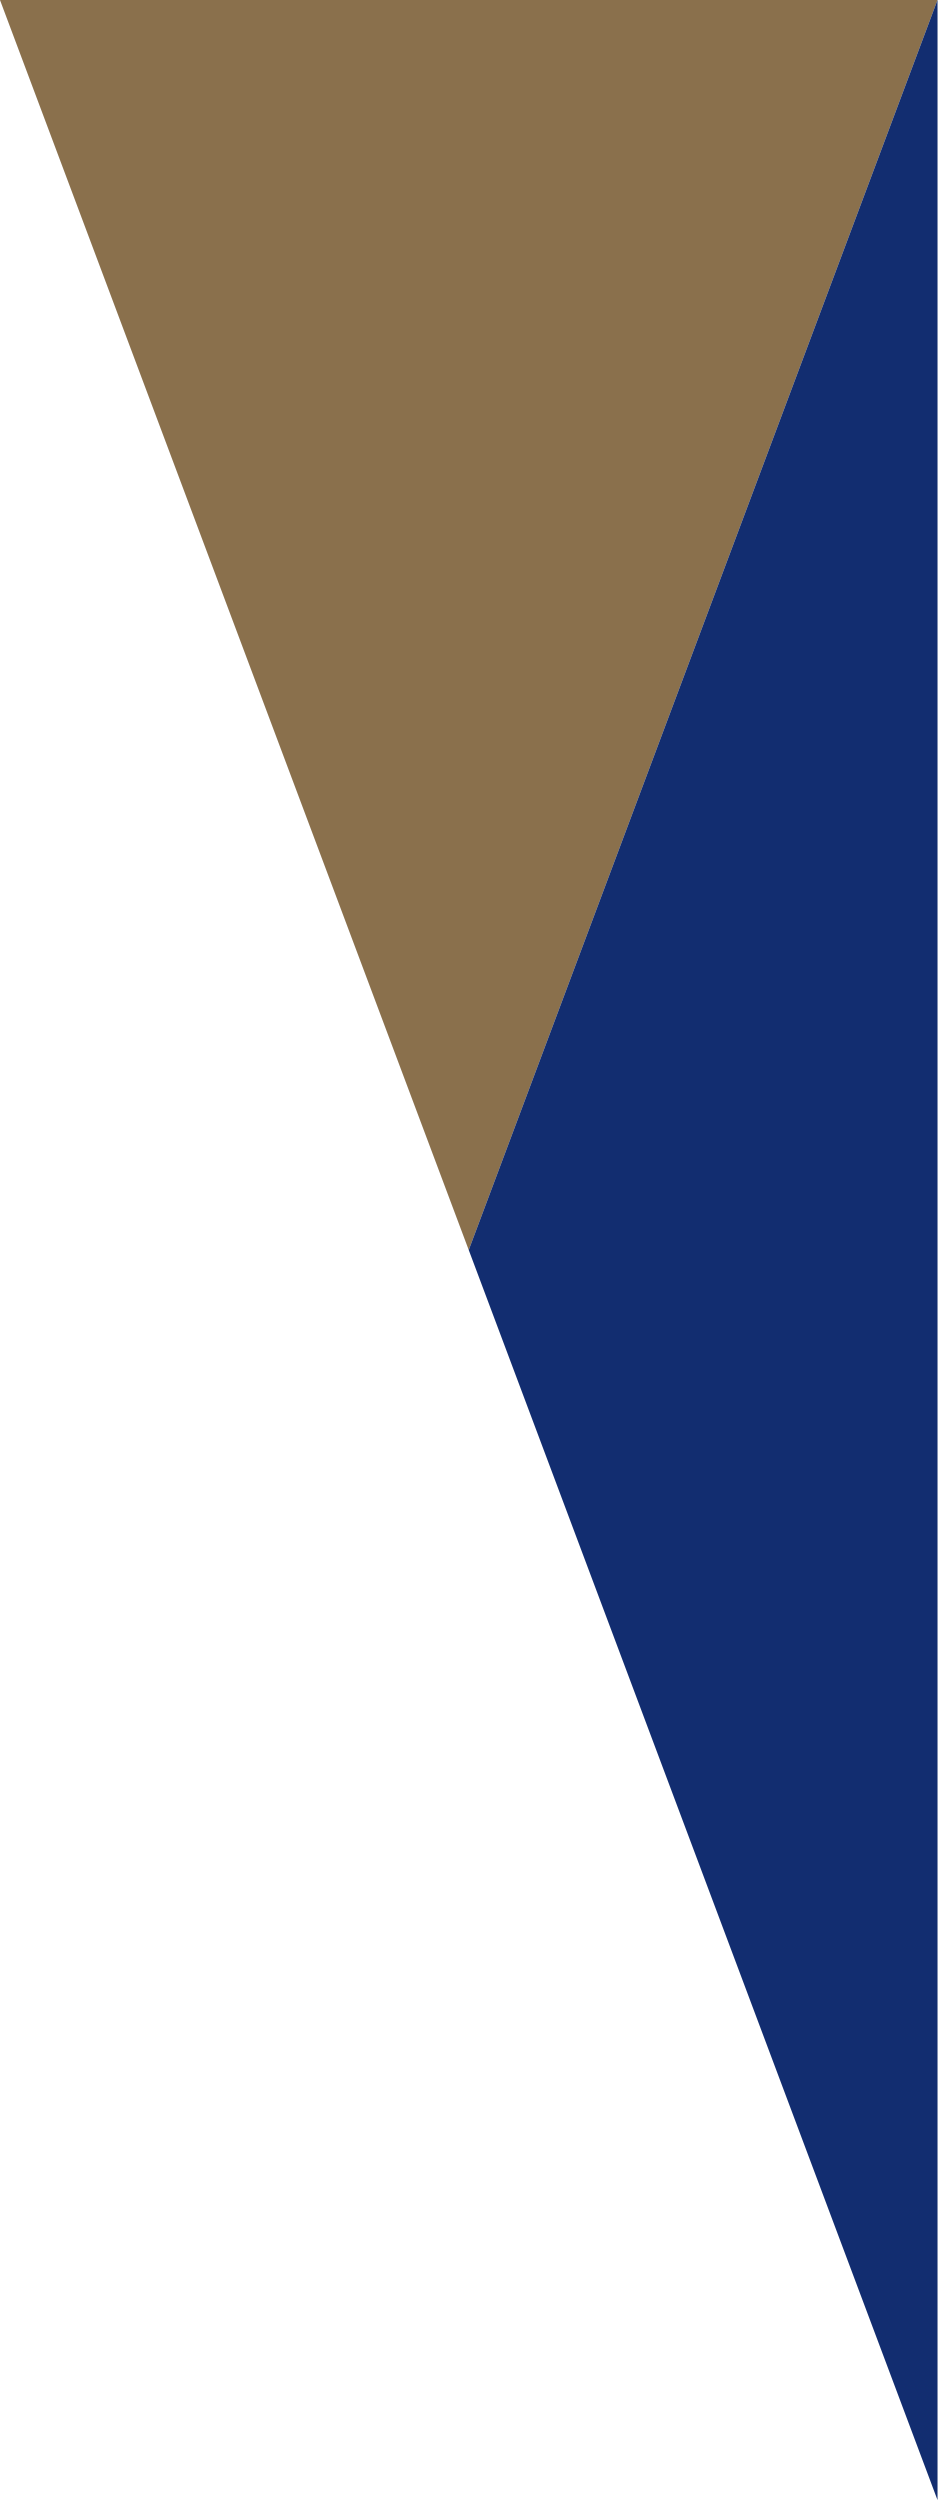
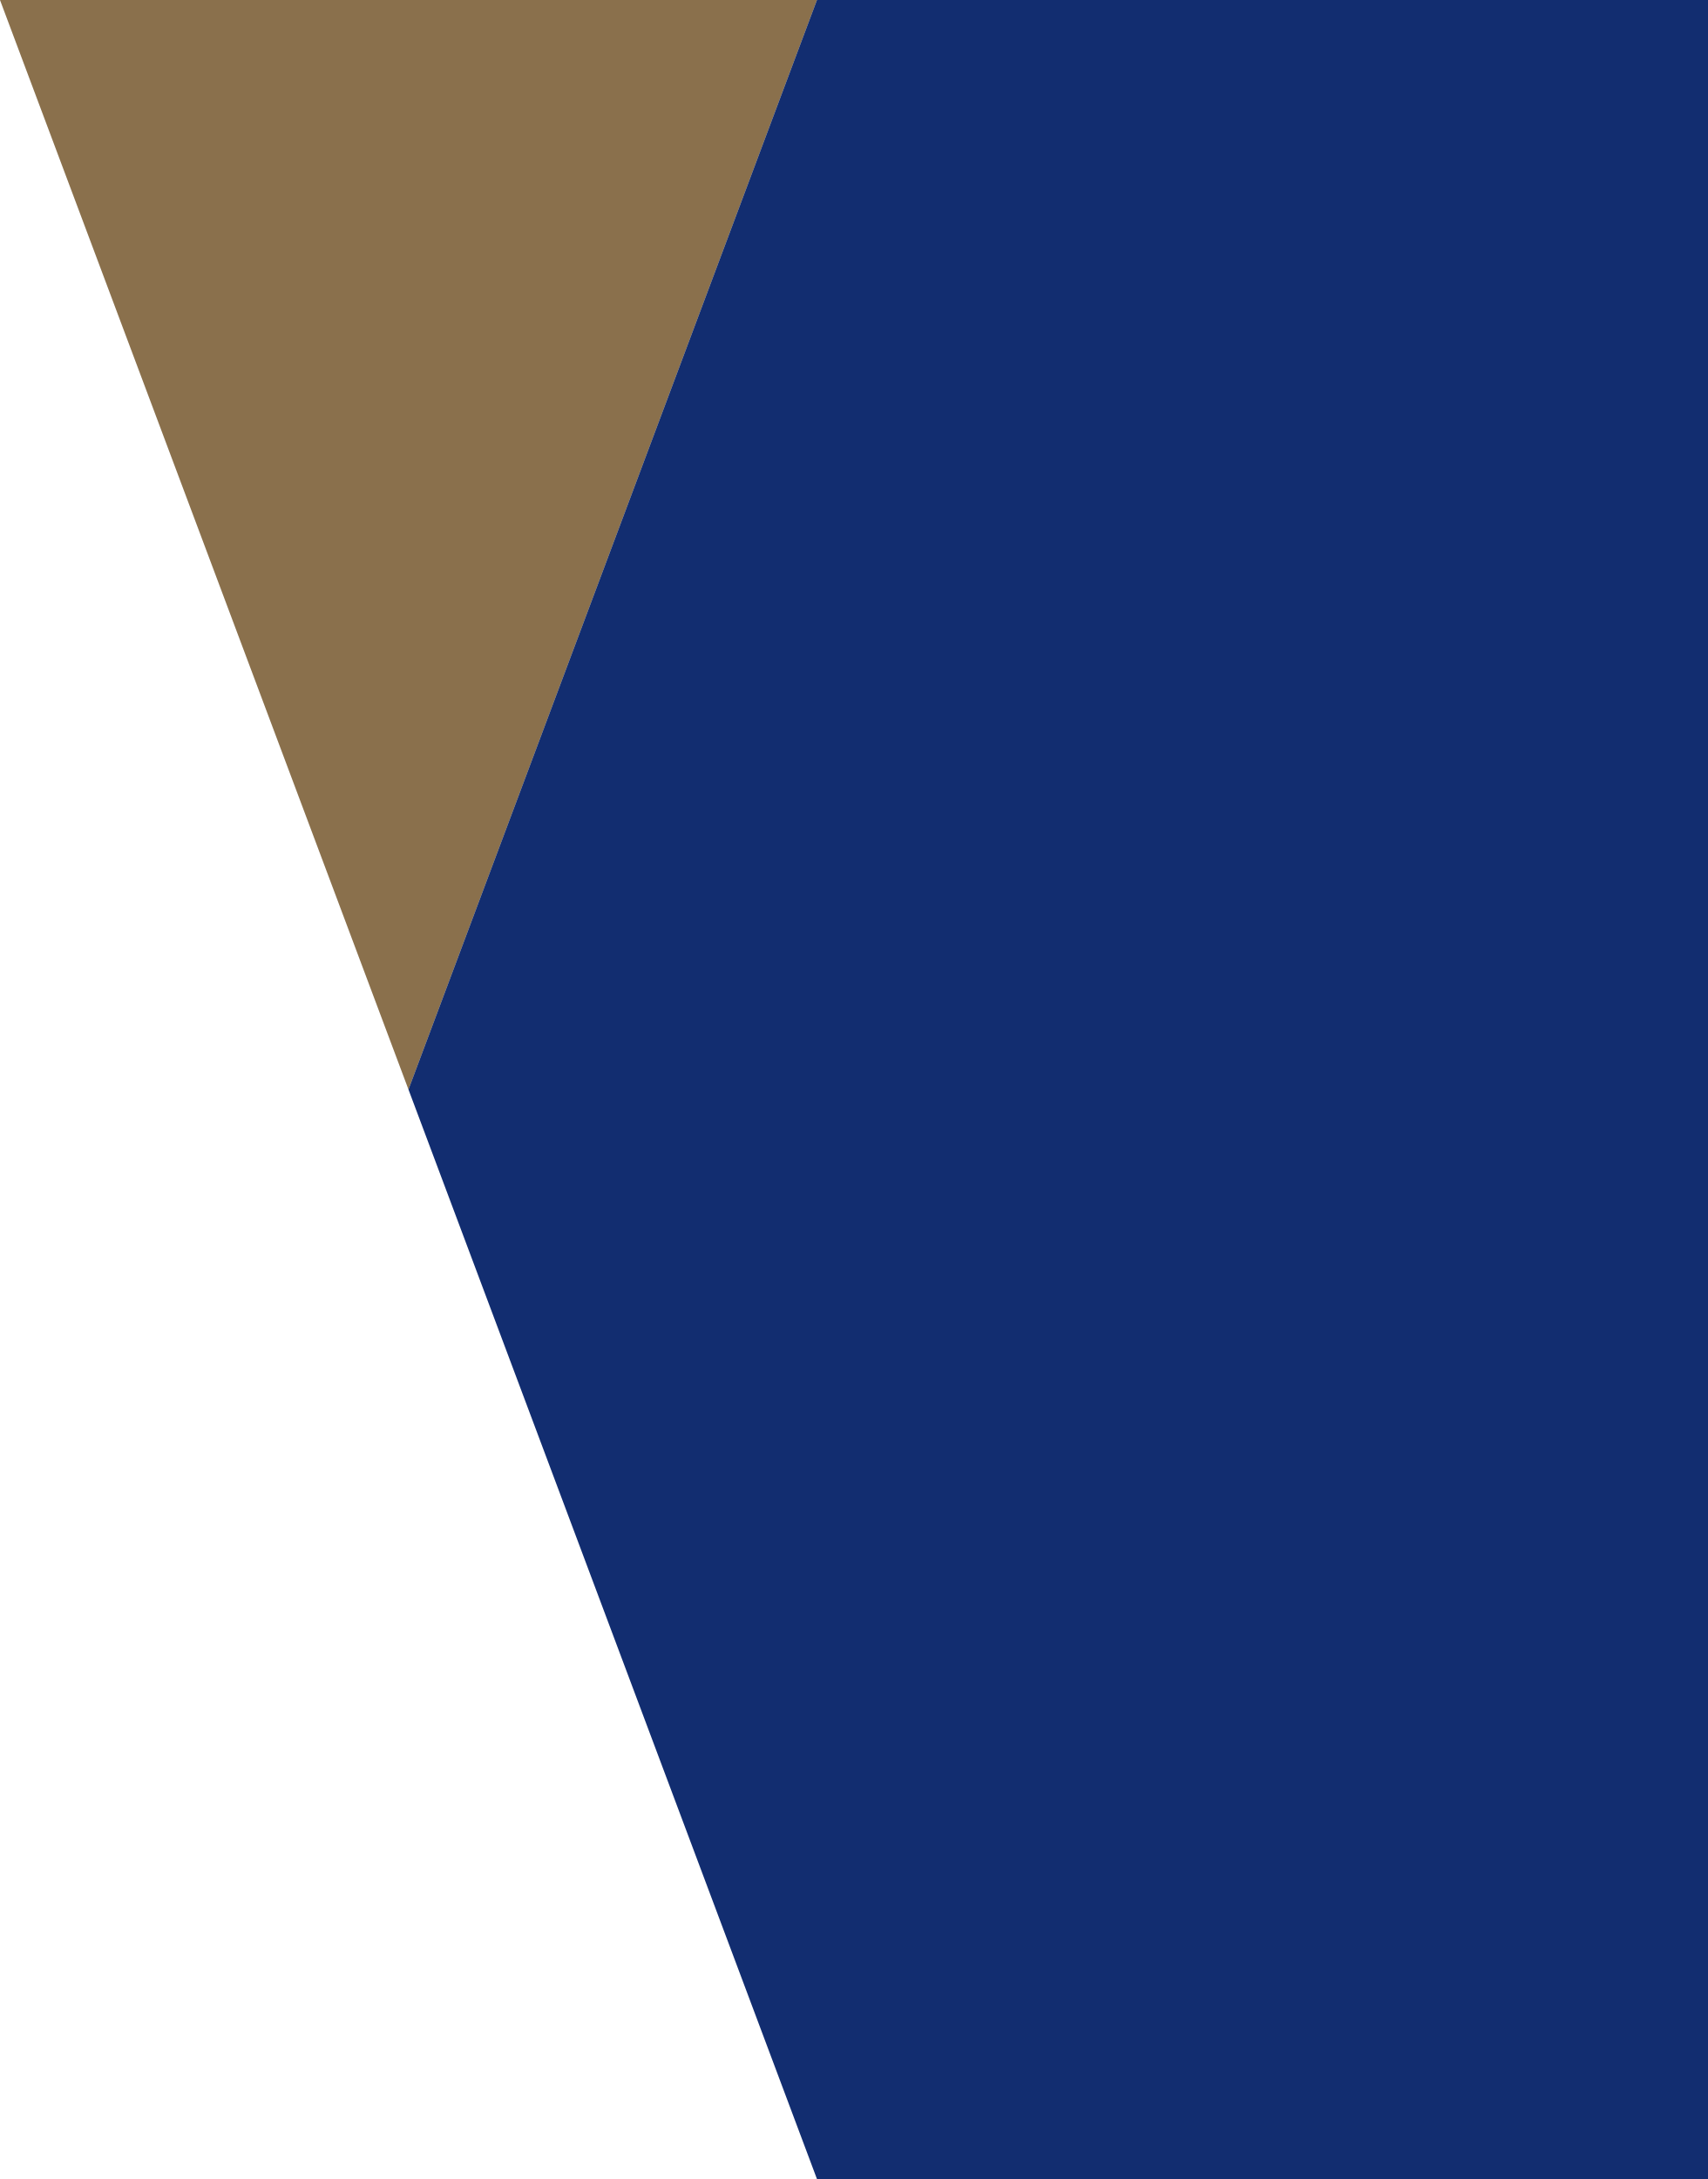
- <svg xmlns="http://www.w3.org/2000/svg" version="1.1" id="Layer_1" x="0px" y="0px" viewBox="0 0 30 80" style="enable-background:new 0 0 30 80;" xml:space="preserve">
+ <svg xmlns="http://www.w3.org/2000/svg" version="1.1" id="Layer_1" x="0px" y="0px" viewBox="0 0 62.7 80" style="enable-background:new 0 0 62.7 80;" xml:space="preserve">
  <style type="text/css">
	.st0{fill:#FFFFFF;}
	.st1{fill:#8A704C;}
	.st2{fill:#122D70;}
</style>
  <polygon class="st0" points="0,0 0,80 30,80 " />
  <polygon class="st1" points="30,0 0,0 15,40 " />
-   <polyline class="st2" points="30,80 15,40 30,0 " />
+   <polygon class="st2" points="30,80 15,40 30,0 62.8,0 62.8,80 " />
</svg>
